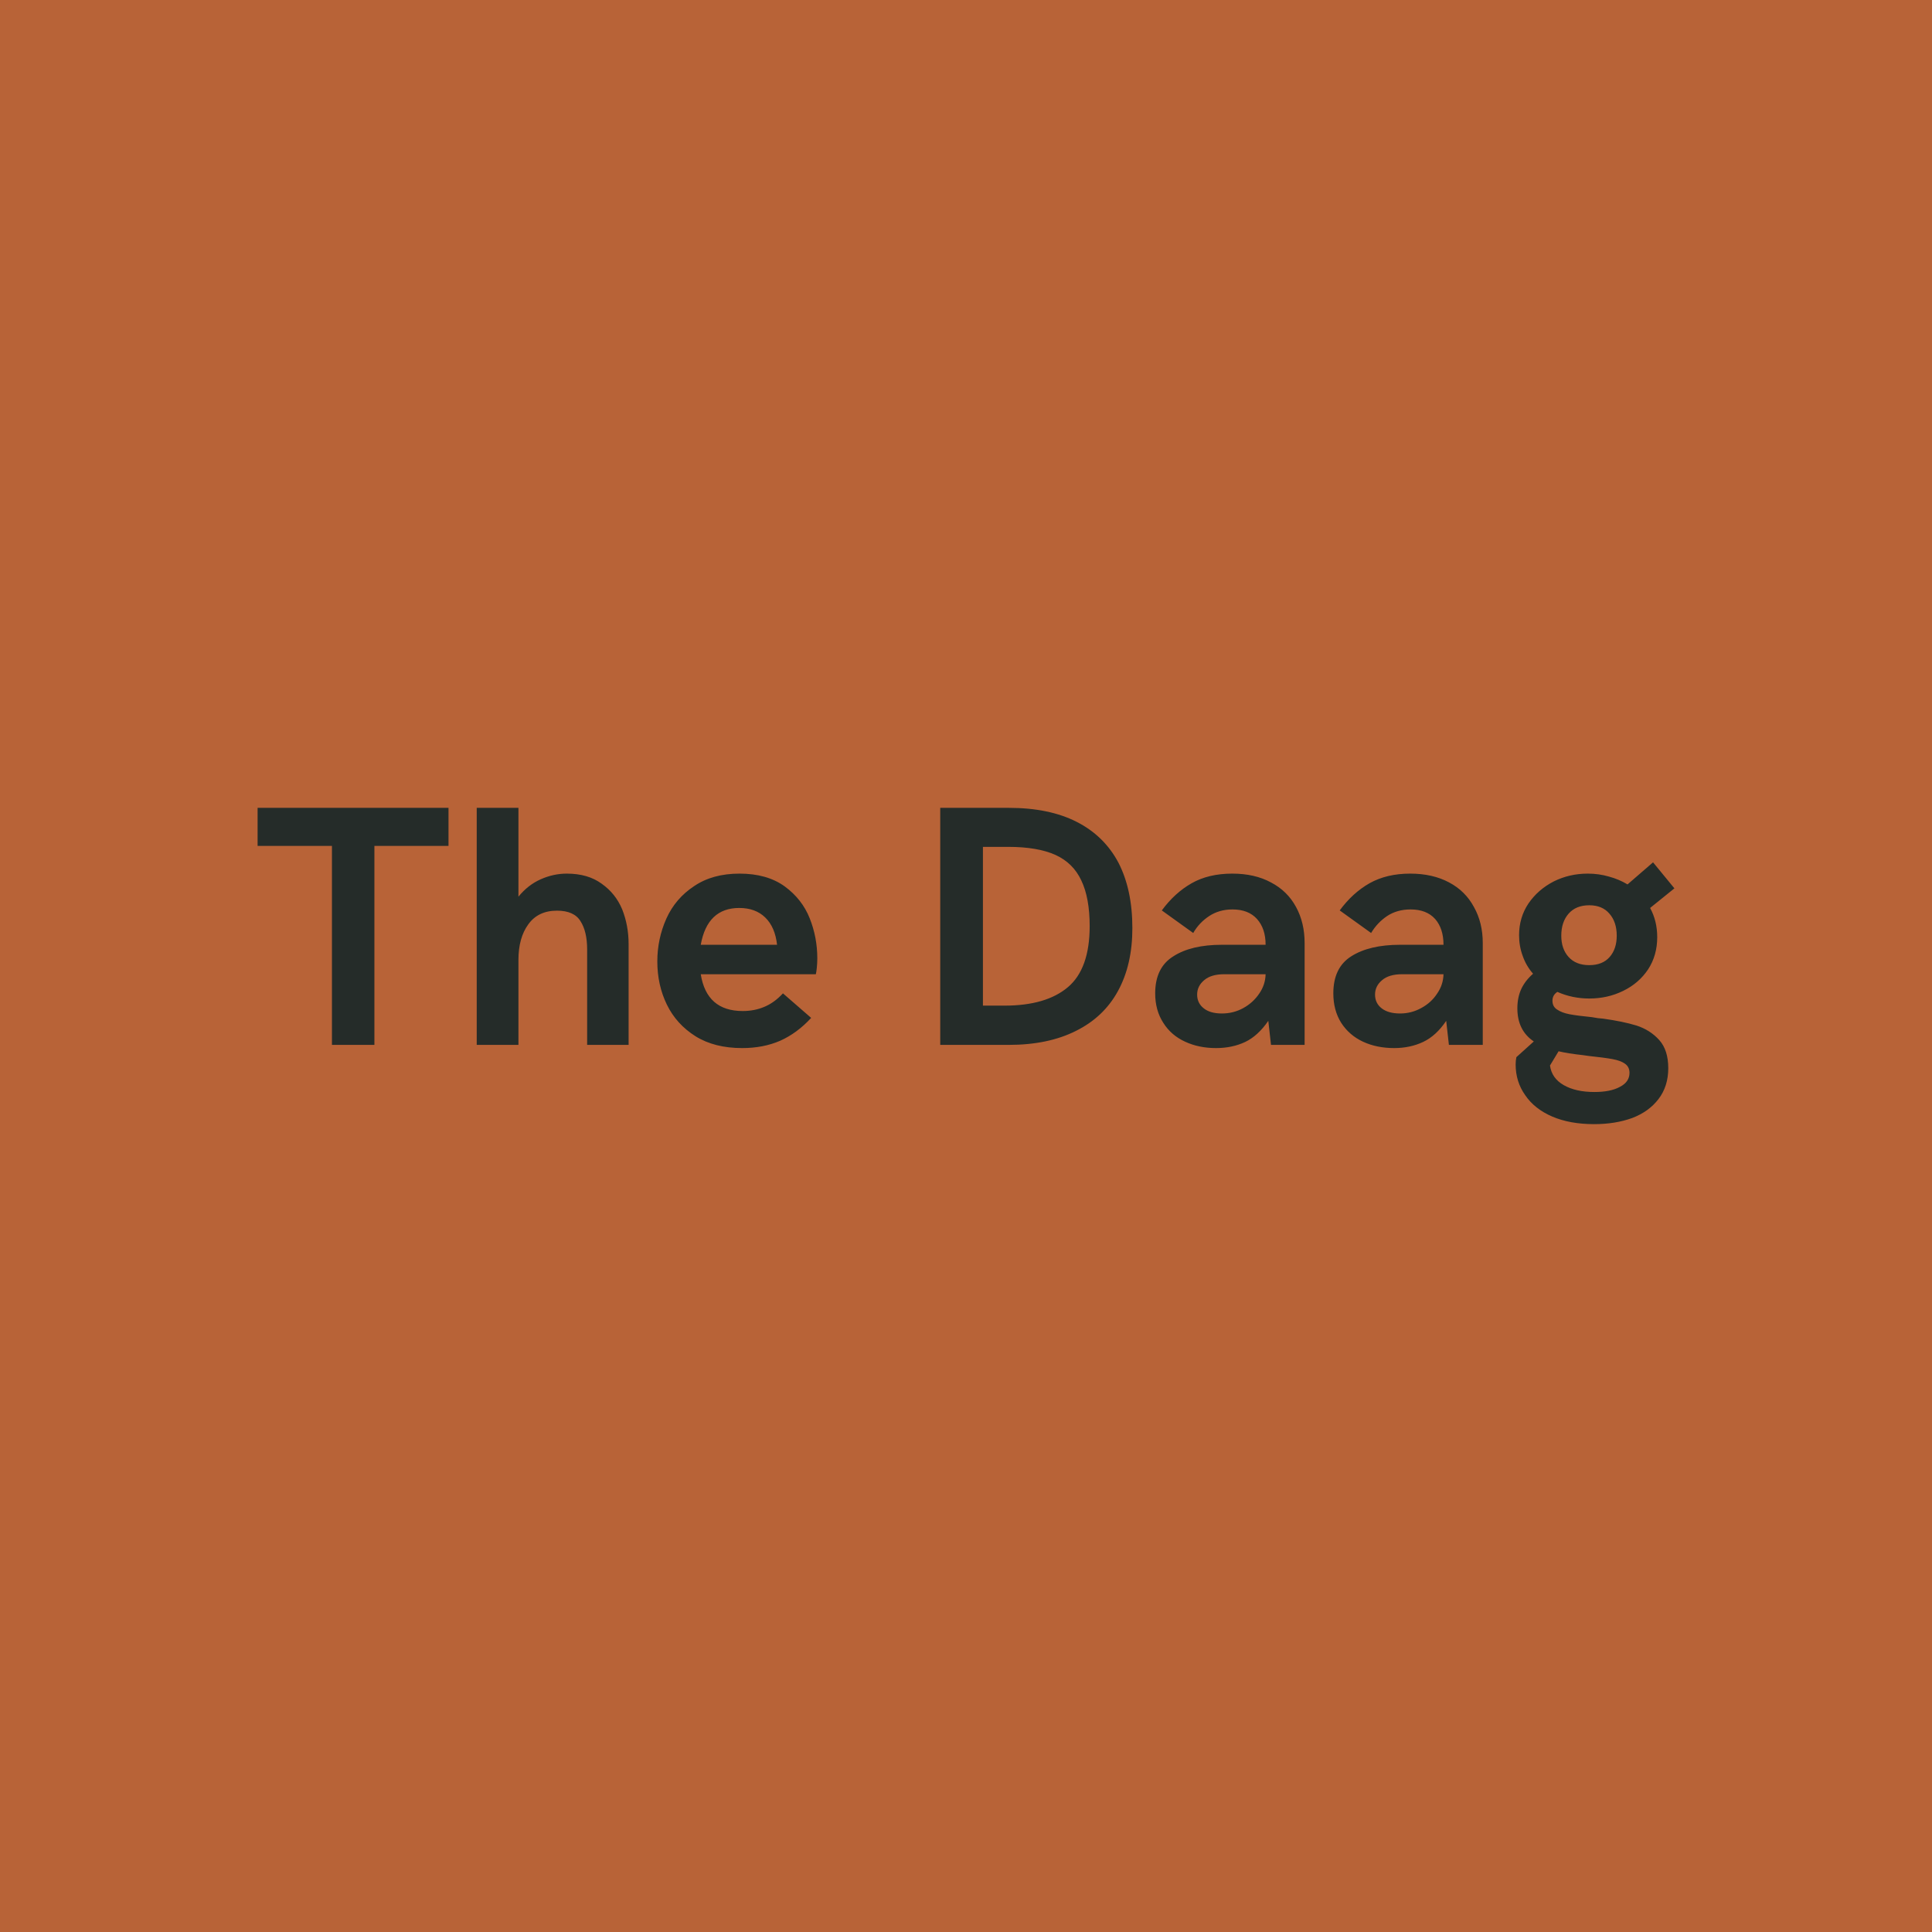
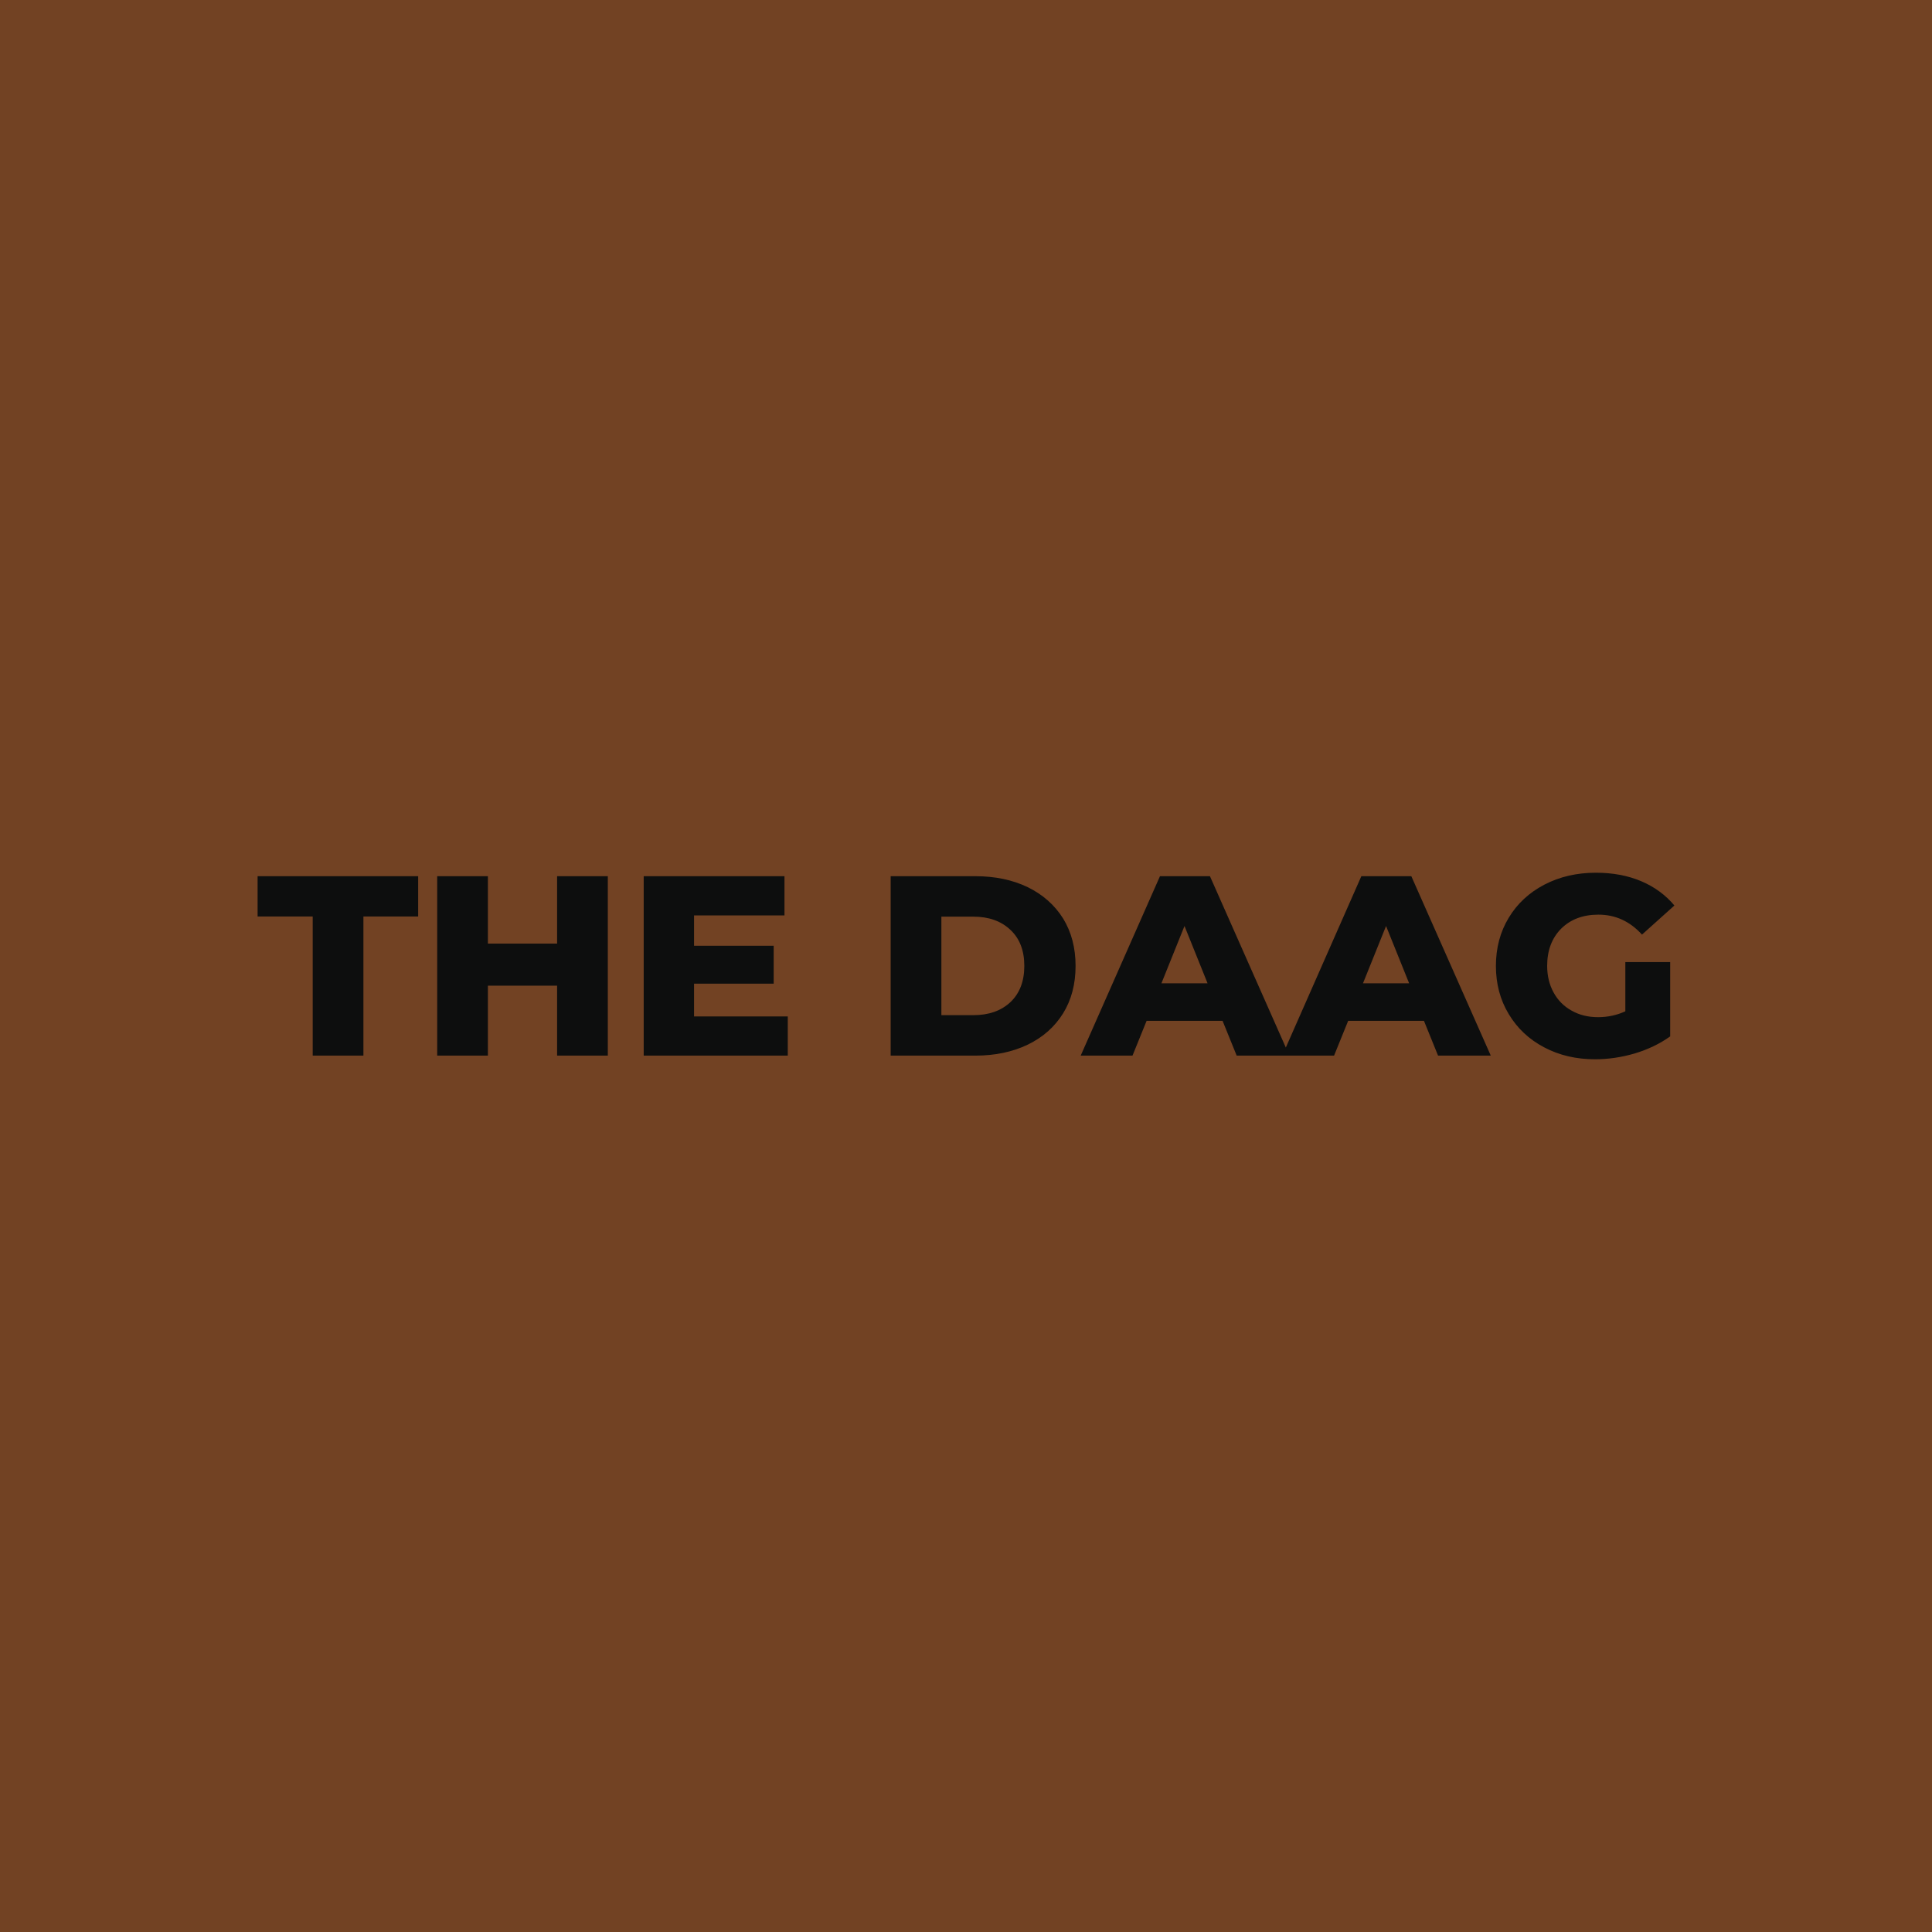
<svg xmlns="http://www.w3.org/2000/svg" data-v-fde0c5aa="" viewBox="0 0 300 300" class="font">
  <defs data-v-fde0c5aa="" />
-   <rect data-v-fde0c5aa="" fill="#B86337" x="0" y="0" width="300px" height="300px" class="logo-background-square" />
+   <rect data-v-fde0c5aa="" fill="#724223" x="0" y="0" width="300px" height="300px" class="logo-background-square" />
  <defs data-v-fde0c5aa="" />
-   <g data-v-fde0c5aa="" id="6d5bf109-4c6e-479e-ace6-2e684cea47d6" fill="#252C29" transform="matrix(3.810184,0,0,3.810184,39.46657,114.2033)">
-     <path d="M3.17 12.61L3.17 4.50L0.14 4.50L0.14 2.95L7.92 2.95L7.92 4.50L4.90 4.50L4.90 12.61L3.17 12.61ZM9.07 12.61L9.07 2.95L10.77 2.95L10.77 6.57L10.77 6.57Q11.16 6.09 11.68 5.86L11.68 5.86L11.68 5.86Q12.20 5.63 12.74 5.63L12.74 5.63L12.74 5.63Q13.60 5.63 14.16 6.04L14.16 6.04L14.16 6.04Q14.73 6.44 15.00 7.09L15.00 7.09L15.00 7.09Q15.26 7.75 15.26 8.50L15.26 8.50L15.26 12.61L13.57 12.61L13.57 8.72L13.57 8.72Q13.57 7.99 13.30 7.57L13.30 7.57L13.30 7.57Q13.04 7.14 12.34 7.14L12.34 7.14L12.34 7.14Q11.57 7.14 11.17 7.70L11.17 7.70L11.17 7.70Q10.77 8.25 10.77 9.15L10.77 9.15L10.77 12.61L9.07 12.61ZM19.89 12.74L19.89 12.74Q18.76 12.74 17.99 12.26L17.99 12.26L17.99 12.26Q17.21 11.77 16.82 10.97L16.82 10.97L16.82 10.97Q16.43 10.17 16.43 9.21L16.43 9.21L16.43 9.21Q16.43 8.29 16.80 7.46L16.80 7.46L16.80 7.46Q17.17 6.64 17.93 6.14L17.93 6.14L17.93 6.14Q18.68 5.63 19.78 5.63L19.78 5.63L19.78 5.63Q20.90 5.63 21.62 6.15L21.62 6.15L21.62 6.15Q22.33 6.67 22.64 7.45L22.64 7.45L22.64 7.45Q22.95 8.23 22.95 9.08L22.95 9.08L22.95 9.08Q22.95 9.28 22.93 9.47L22.93 9.47L22.93 9.47Q22.91 9.66 22.89 9.73L22.89 9.73L18.20 9.73L18.20 9.73Q18.44 11.23 19.91 11.23L19.91 11.23L19.91 11.23Q20.39 11.23 20.79 11.06L20.79 11.06L20.79 11.06Q21.20 10.89 21.55 10.51L21.55 10.51L22.70 11.51L22.70 11.51Q22.13 12.13 21.44 12.44L21.44 12.44L21.44 12.44Q20.75 12.74 19.89 12.74L19.89 12.74ZM18.20 8.53L21.31 8.53L21.31 8.53Q21.23 7.81 20.83 7.42L20.83 7.42L20.83 7.42Q20.43 7.03 19.77 7.03L19.77 7.03L19.77 7.03Q18.47 7.03 18.20 8.53L18.20 8.53ZM27.96 12.61L27.96 2.95L30.76 2.95L30.76 2.95Q32.40 2.95 33.52 3.52L33.52 3.52L33.52 3.52Q34.64 4.09 35.22 5.18L35.22 5.18L35.22 5.18Q35.79 6.28 35.79 7.85L35.79 7.85L35.79 7.85Q35.79 9.35 35.20 10.42L35.20 10.42L35.20 10.42Q34.62 11.48 33.49 12.04L33.49 12.04L33.49 12.04Q32.36 12.61 30.75 12.61L30.75 12.61L27.96 12.61ZM29.70 11.01L30.58 11.01L30.58 11.01Q32.27 11.01 33.16 10.26L33.16 10.26L33.16 10.26Q34.05 9.51 34.05 7.77L34.05 7.77L34.05 7.77Q34.05 6.62 33.71 5.91L33.71 5.91L33.71 5.91Q33.38 5.20 32.66 4.87L32.66 4.87L32.66 4.87Q31.93 4.54 30.73 4.54L30.73 4.54L29.70 4.54L29.70 11.01ZM39.20 12.74L39.20 12.74Q38.50 12.74 37.94 12.48L37.94 12.48L37.94 12.48Q37.37 12.22 37.05 11.71L37.05 11.71L37.05 11.71Q36.72 11.20 36.72 10.51L36.72 10.51L36.72 10.51Q36.72 9.46 37.46 9.00L37.46 9.00L37.46 9.00Q38.19 8.53 39.44 8.53L39.44 8.53L41.22 8.53L41.22 8.53Q41.22 7.87 40.87 7.48L40.87 7.48L40.87 7.48Q40.52 7.09 39.87 7.09L39.87 7.09L39.87 7.09Q39.33 7.09 38.92 7.36L38.92 7.36L38.92 7.36Q38.51 7.63 38.27 8.05L38.27 8.05L36.99 7.13L36.99 7.13Q37.52 6.41 38.21 6.02L38.21 6.02L38.21 6.02Q38.90 5.63 39.86 5.63L39.86 5.63L39.86 5.63Q40.78 5.63 41.44 5.99L41.44 5.99L41.44 5.99Q42.11 6.34 42.46 6.99L42.46 6.99L42.46 6.99Q42.81 7.63 42.81 8.46L42.81 8.46L42.81 12.61L41.44 12.61L41.33 11.63L41.33 11.63Q40.91 12.24 40.39 12.49L40.39 12.49L40.39 12.49Q39.86 12.74 39.20 12.74L39.20 12.74ZM39.44 11.33L39.44 11.33Q39.91 11.33 40.31 11.11L40.31 11.11L40.31 11.11Q40.71 10.89 40.96 10.52L40.96 10.52L40.96 10.52Q41.21 10.16 41.22 9.73L41.22 9.73L39.54 9.73L39.54 9.73Q39.00 9.73 38.72 9.97L38.72 9.97L38.72 9.97Q38.43 10.21 38.43 10.56L38.43 10.56L38.43 10.56Q38.43 10.91 38.70 11.12L38.70 11.12L38.70 11.12Q38.96 11.33 39.44 11.33L39.44 11.33ZM46.46 12.74L46.46 12.74Q45.75 12.74 45.19 12.48L45.19 12.48L45.19 12.48Q44.63 12.22 44.30 11.71L44.30 11.71L44.30 11.71Q43.98 11.20 43.98 10.51L43.98 10.51L43.98 10.51Q43.98 9.46 44.71 9.00L44.71 9.00L44.71 9.00Q45.45 8.53 46.70 8.53L46.70 8.53L48.47 8.53L48.47 8.53Q48.47 7.87 48.13 7.48L48.13 7.48L48.13 7.48Q47.78 7.09 47.13 7.09L47.13 7.09L47.13 7.09Q46.58 7.09 46.17 7.36L46.17 7.36L46.17 7.36Q45.77 7.63 45.52 8.05L45.52 8.05L44.24 7.13L44.24 7.13Q44.77 6.41 45.46 6.02L45.46 6.02L45.46 6.02Q46.16 5.63 47.11 5.63L47.11 5.63L47.11 5.63Q48.03 5.63 48.70 5.99L48.70 5.99L48.70 5.99Q49.36 6.34 49.71 6.99L49.71 6.99L49.71 6.99Q50.07 7.63 50.07 8.46L50.07 8.46L50.07 12.61L48.69 12.61L48.58 11.63L48.58 11.63Q48.17 12.24 47.64 12.49L47.64 12.49L47.64 12.49Q47.11 12.74 46.46 12.74L46.46 12.74ZM46.70 11.33L46.70 11.33Q47.16 11.33 47.56 11.11L47.56 11.11L47.56 11.11Q47.97 10.89 48.21 10.52L48.21 10.52L48.21 10.52Q48.46 10.16 48.47 9.73L48.47 9.73L46.79 9.73L46.79 9.73Q46.25 9.73 45.97 9.97L45.97 9.97L45.97 9.97Q45.68 10.21 45.68 10.56L45.68 10.56L45.68 10.56Q45.68 10.91 45.95 11.12L45.95 11.12L45.95 11.12Q46.22 11.33 46.70 11.33L46.70 11.33ZM54.97 11.54L54.97 11.54Q55.77 11.65 56.33 11.82L56.33 11.82L56.33 11.82Q56.89 12.00 57.26 12.41L57.26 12.41L57.26 12.41Q57.63 12.82 57.63 13.56L57.63 13.56L57.63 13.56Q57.63 14.30 57.23 14.82L57.23 14.82L57.23 14.82Q56.84 15.33 56.16 15.59L56.16 15.59L56.16 15.59Q55.47 15.84 54.61 15.84L54.61 15.84L54.61 15.84Q53.62 15.84 52.90 15.53L52.90 15.53L52.90 15.53Q52.18 15.22 51.80 14.66L51.80 14.66L51.80 14.66Q51.41 14.11 51.41 13.41L51.41 13.41L51.41 13.41Q51.41 13.25 51.44 13.11L51.44 13.11L52.15 12.47L52.15 12.47Q51.48 12.02 51.48 11.12L51.48 11.12L51.48 11.12Q51.48 10.68 51.64 10.33L51.64 10.33L51.64 10.33Q51.80 9.99 52.12 9.71L52.12 9.71L52.12 9.71Q51.84 9.39 51.70 8.99L51.70 8.99L51.70 8.99Q51.55 8.59 51.55 8.14L51.55 8.14L51.55 8.14Q51.55 7.42 51.93 6.85L51.93 6.85L51.93 6.85Q52.32 6.28 52.96 5.95L52.96 5.95L52.96 5.95Q53.60 5.63 54.35 5.63L54.35 5.63L54.35 5.63Q54.80 5.63 55.21 5.75L55.21 5.75L55.21 5.75Q55.62 5.86 55.97 6.07L55.97 6.07L57.01 5.17L57.88 6.23L56.89 7.03L56.89 7.03Q57.18 7.56 57.18 8.22L57.18 8.22L57.18 8.22Q57.18 8.96 56.81 9.53L56.81 9.53L56.81 9.53Q56.43 10.10 55.79 10.41L55.79 10.41L55.79 10.41Q55.16 10.72 54.41 10.72L54.41 10.72L54.41 10.72Q53.72 10.72 53.11 10.45L53.11 10.45L53.11 10.45Q52.91 10.58 52.91 10.81L52.91 10.81L52.91 10.81Q52.91 11.05 53.10 11.17L53.10 11.17L53.10 11.17Q53.29 11.30 53.60 11.36L53.60 11.36L53.60 11.36Q53.91 11.42 54.52 11.48L54.52 11.48L54.52 11.48Q54.65 11.50 54.76 11.52L54.76 11.52L54.76 11.52Q54.87 11.53 54.97 11.54L54.97 11.54ZM54.41 6.92L54.41 6.92Q53.87 6.92 53.57 7.26L53.57 7.26L53.57 7.26Q53.27 7.60 53.27 8.16L53.27 8.16L53.27 8.16Q53.27 8.70 53.57 9.03L53.57 9.03L53.57 9.03Q53.87 9.36 54.41 9.36L54.41 9.36L54.41 9.36Q54.95 9.36 55.24 9.03L55.24 9.03L55.24 9.03Q55.53 8.70 55.53 8.16L55.53 8.16L55.53 8.16Q55.53 7.60 55.23 7.26L55.23 7.26L55.23 7.26Q54.94 6.92 54.41 6.92L54.41 6.92ZM54.62 14.53L54.62 14.53Q55.28 14.53 55.66 14.32L55.66 14.32L55.66 14.32Q56.05 14.12 56.05 13.75L56.05 13.75L56.05 13.75Q56.05 13.51 55.87 13.38L55.87 13.38L55.87 13.38Q55.69 13.25 55.36 13.19L55.36 13.19L55.36 13.19Q55.04 13.13 54.38 13.06L54.38 13.06L54.38 13.06Q54.24 13.04 54.17 13.03L54.17 13.03L54.17 13.03Q53.53 12.96 53.16 12.87L53.16 12.87L52.81 13.45L52.81 13.45Q52.88 13.97 53.37 14.25L53.37 14.25L53.37 14.25Q53.86 14.53 54.62 14.53L54.62 14.53Z" />
+   <g data-v-fde0c5aa="" id="b585fdcd-14db-4bec-93c3-a0e720419ddc" fill="#0D0E0E" transform="matrix(2.842745,0,0,2.842745,39.82944,125.396)">
+     <path d="M3.07 13.55L3.07 5.95L0.06 5.95L0.06 3.75L8.83 3.75L8.83 5.95L5.84 5.95L5.84 13.55L3.07 13.55ZM16.42 3.75L19.19 3.75L19.19 13.55L16.42 13.55L16.42 9.73L12.64 9.73L12.64 13.55L9.87 13.55L9.87 3.75L12.64 3.75L12.64 7.43L16.42 7.43L16.42 3.75ZM23.90 11.41L29.02 11.41L29.02 13.55L21.15 13.55L21.15 3.75L28.84 3.75L28.84 5.89L23.90 5.89L23.90 7.55L28.25 7.55L28.25 9.62L23.90 9.62L23.90 11.41ZM34.64 13.55L34.64 3.75L39.27 3.75L39.27 3.75Q40.88 3.75 42.13 4.35L42.13 4.35L42.13 4.35Q43.37 4.96 44.06 6.06L44.06 6.06L44.06 6.06Q44.74 7.17 44.74 8.65L44.74 8.65L44.74 8.65Q44.74 10.14 44.06 11.24L44.06 11.24L44.06 11.24Q43.37 12.35 42.13 12.95L42.13 12.95L42.13 12.95Q40.88 13.55 39.27 13.55L39.27 13.55L34.64 13.55ZM37.41 11.34L39.16 11.34L39.16 11.34Q40.42 11.34 41.18 10.63L41.18 10.63L41.18 10.63Q41.94 9.91 41.94 8.65L41.94 8.65L41.94 8.65Q41.94 7.39 41.18 6.68L41.18 6.68L41.18 6.68Q40.42 5.96 39.16 5.96L39.16 5.96L37.41 5.96L37.41 11.34ZM53.54 13.55L52.77 11.65L48.62 11.65L47.85 13.55L45.02 13.55L49.35 3.75L52.08 3.75L56.42 13.55L53.54 13.55ZM49.43 9.60L51.95 9.60L50.69 6.47L49.43 9.60ZM64.54 13.55L63.77 11.65L59.63 11.65L58.86 13.55L56.03 13.55L60.35 3.75L63.08 3.75L67.42 13.55L64.54 13.55ZM60.44 9.60L62.96 9.60L61.70 6.47L60.44 9.60ZM74.77 11.13L74.77 8.44L77.22 8.44L77.22 12.50L77.22 12.50Q76.38 13.10 75.29 13.43L75.29 13.43L75.29 13.43Q74.20 13.75 73.11 13.75L73.11 13.75L73.11 13.75Q71.57 13.75 70.34 13.10L70.34 13.10L70.34 13.10Q69.10 12.45 68.40 11.28L68.40 11.28L68.40 11.28Q67.70 10.12 67.70 8.65L67.70 8.65L67.70 8.65Q67.70 7.18 68.40 6.02L68.40 6.02L68.40 6.02Q69.10 4.86 70.35 4.21L70.35 4.21L70.35 4.21Q71.60 3.56 73.16 3.56L73.16 3.56L73.16 3.56Q74.54 3.56 75.63 4.02L75.63 4.02L75.63 4.02Q76.72 4.48 77.45 5.35L77.45 5.35L75.68 6.94L75.68 6.94Q74.69 5.85 73.30 5.85L73.30 5.85L73.30 5.85Q72.04 5.85 71.27 6.61L71.27 6.61L71.27 6.61Q70.50 7.38 70.50 8.65L70.50 8.65L70.50 8.65Q70.50 9.46 70.85 10.10L70.85 10.10L70.85 10.10Q71.20 10.74 71.83 11.09L71.83 11.09L71.83 11.09Q72.46 11.45 73.28 11.45L73.28 11.45L73.28 11.45Q74.07 11.45 74.77 11.13L74.77 11.13Z" />
  </g>
</svg>
